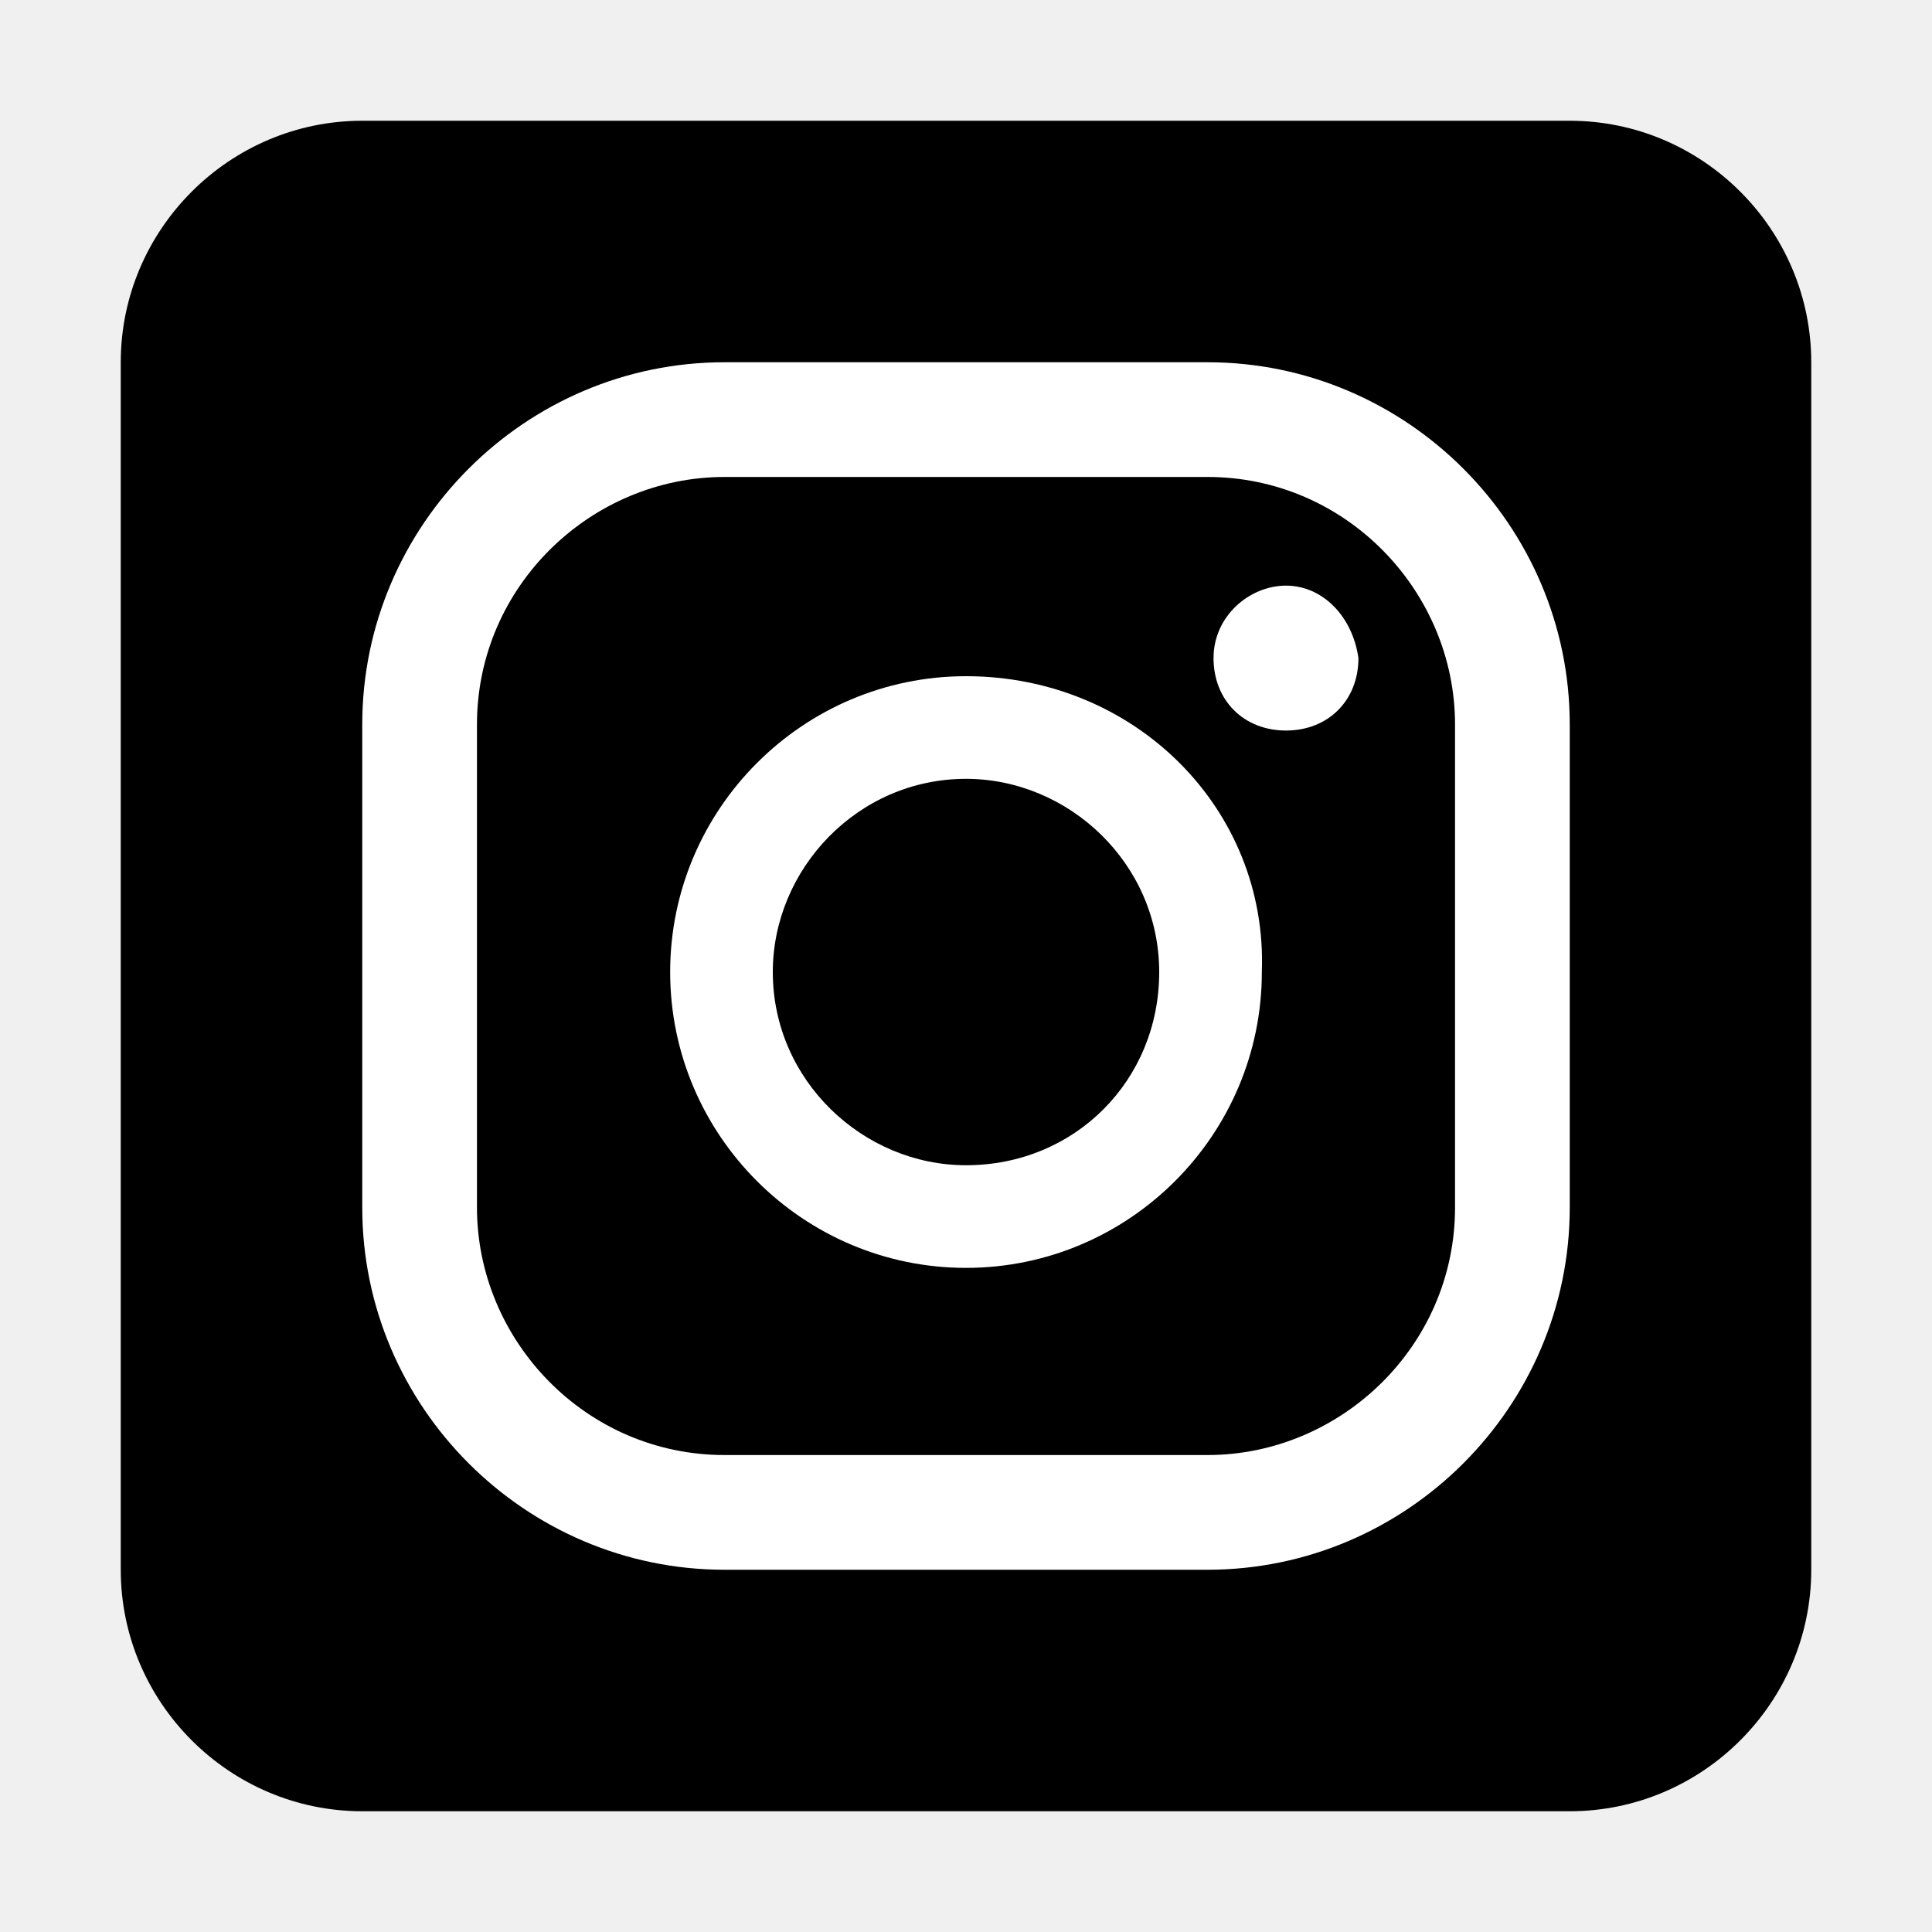
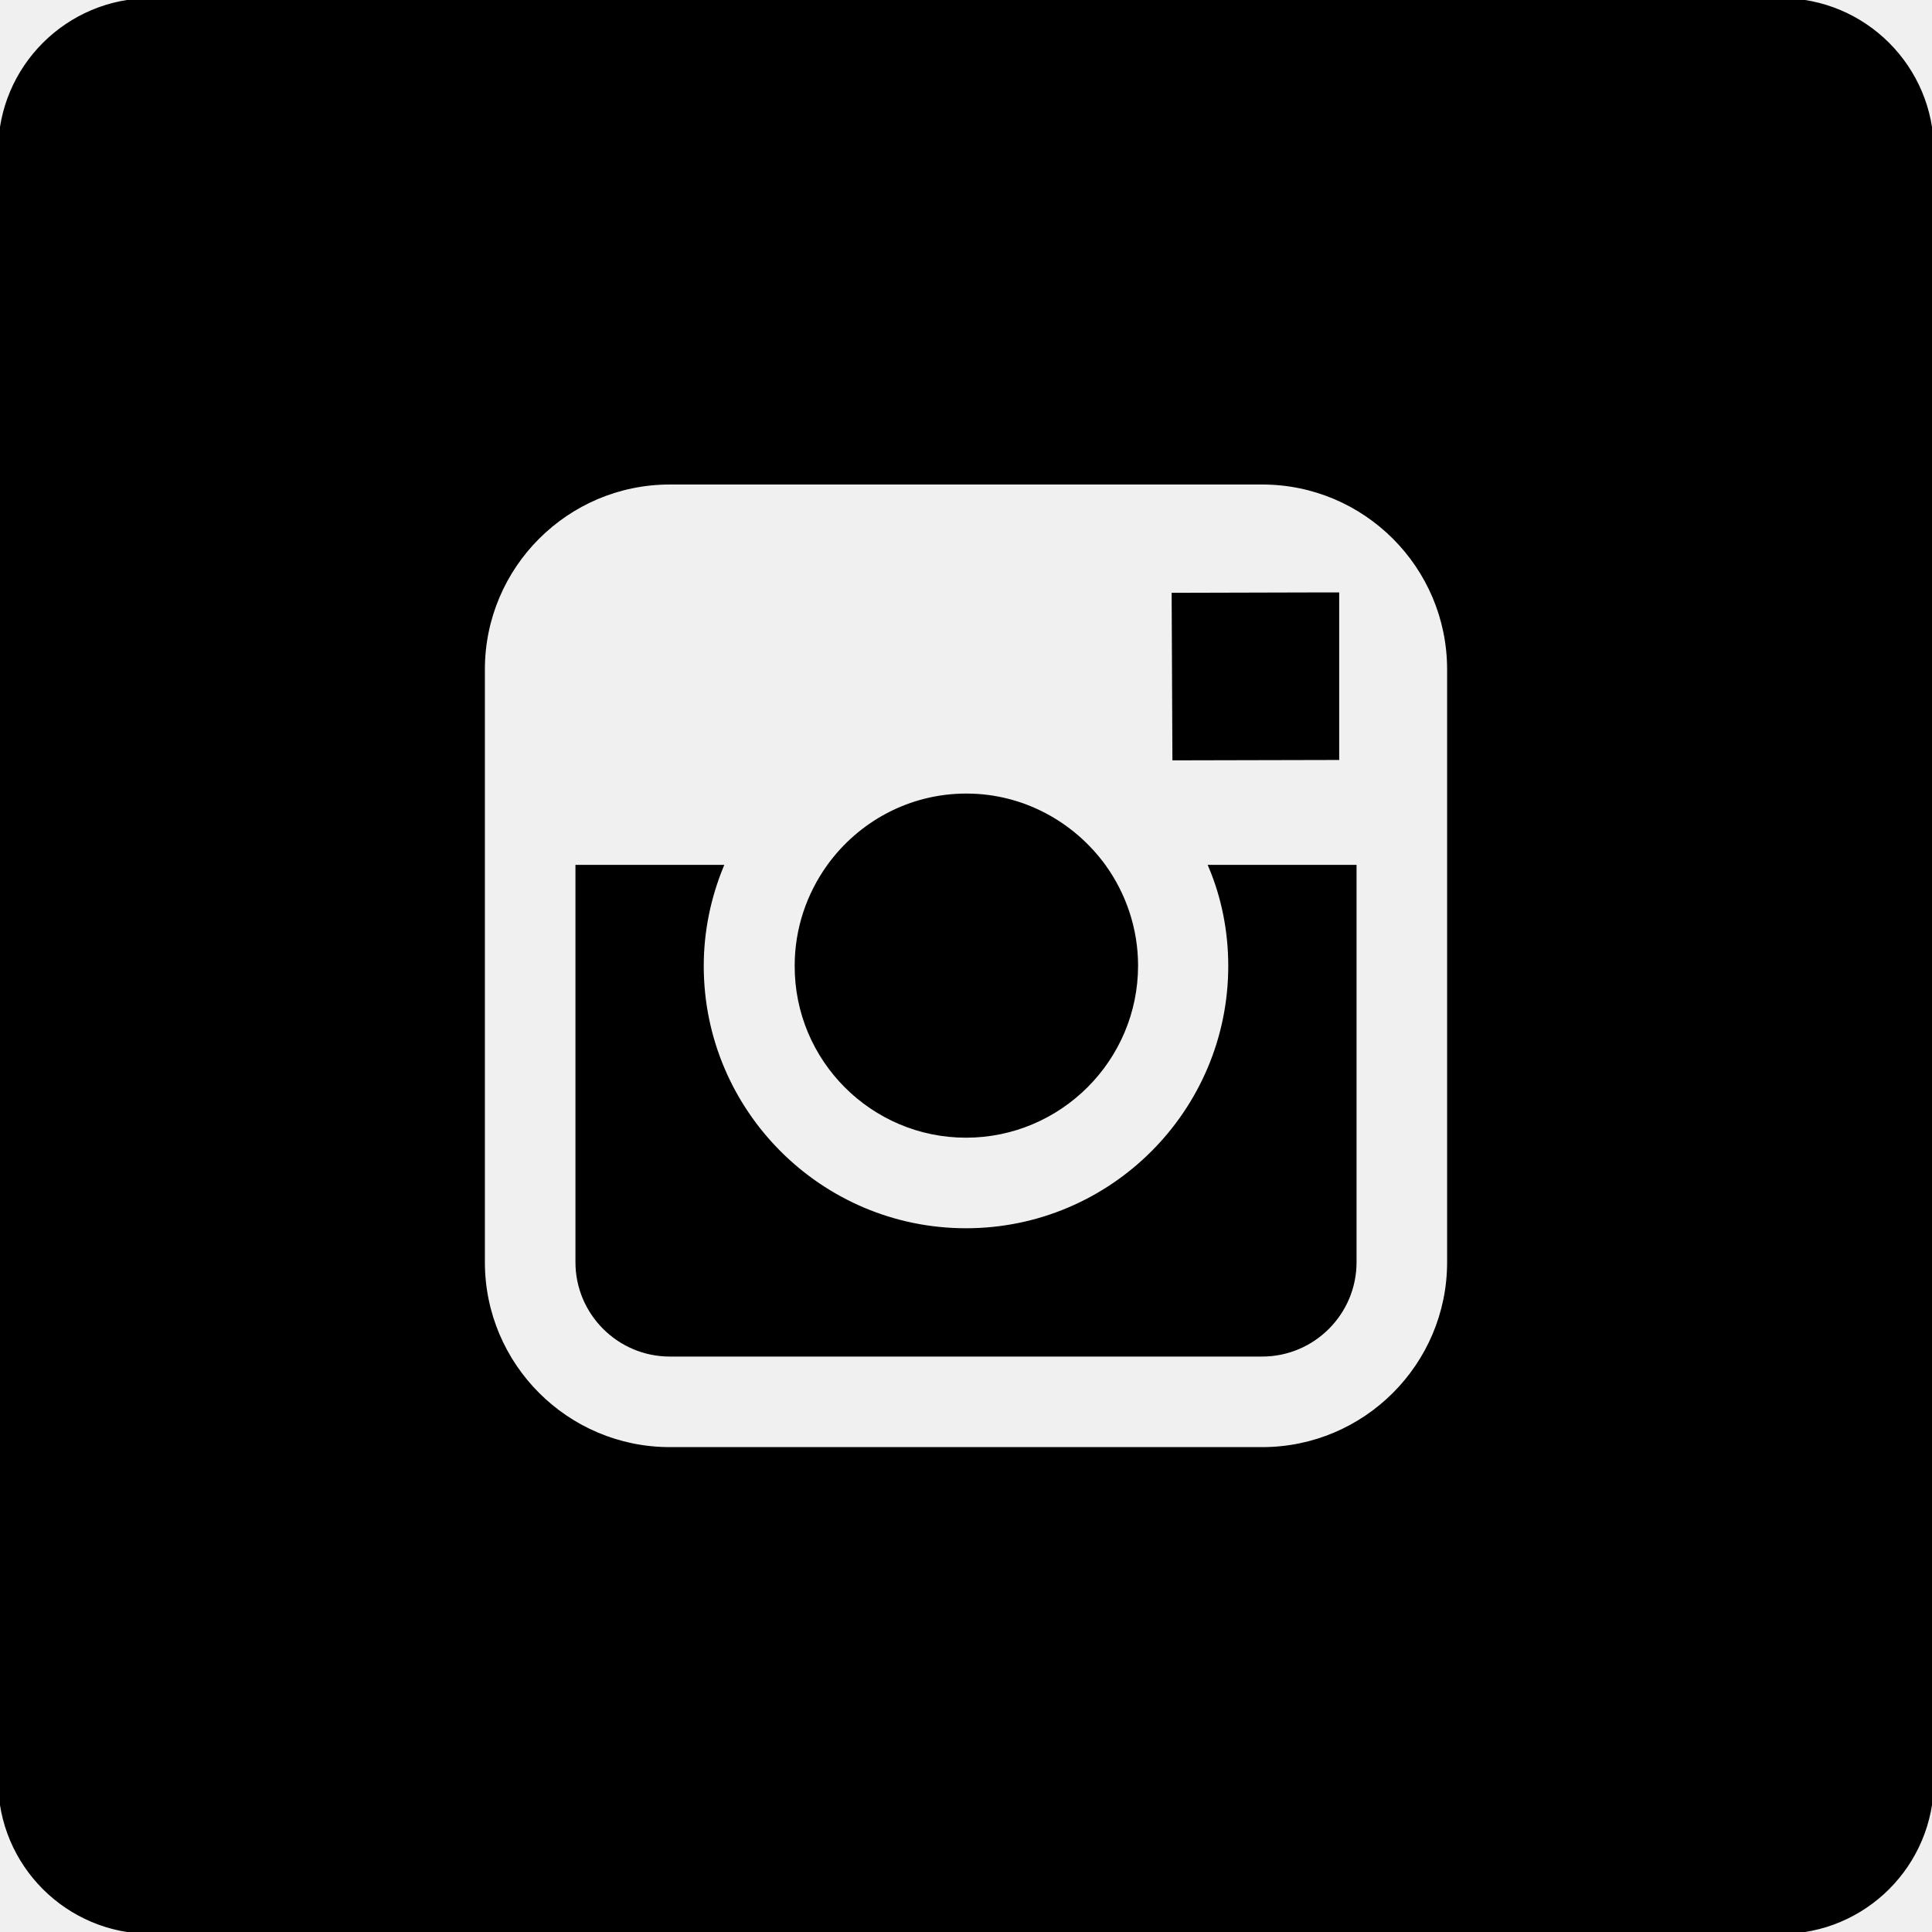
- <svg xmlns="http://www.w3.org/2000/svg" width="800px" height="800px" viewBox="0 0 32 32" id="Camada_1" version="1.1" xml:space="preserve">
-   <style type="text/css">
- 	.st0{fill:#FFFFFF;}
- </style>
-   <path d="M6,2h20c2.2,0,4,1.8,4,4v20c0,2.2-1.8,4-4,4H6c-2.2,0-4-1.8-4-4V6C2,3.8,3.8,2,6,2z" />
-   <g>
-     <path class="st0" d="M21.3,9.7c-0.6,0-1.2,0.5-1.2,1.2c0,0.7,0.5,1.2,1.2,1.2c0.7,0,1.2-0.5,1.2-1.2C22.4,10.2,21.9,9.7,21.3,9.7z" />
-     <path class="st0" d="M16,11.2c-2.7,0-4.9,2.2-4.9,4.9c0,2.7,2.2,4.9,4.9,4.9s4.9-2.2,4.9-4.9C21,13.4,18.8,11.2,16,11.2z M16,19.3   c-1.7,0-3.2-1.4-3.2-3.2c0-1.7,1.4-3.2,3.2-3.2c1.7,0,3.2,1.4,3.2,3.2C19.2,17.9,17.8,19.3,16,19.3z" />
-     <path class="st0" d="M20,6h-8c-3.3,0-6,2.7-6,6v8c0,3.3,2.7,6,6,6h8c3.3,0,6-2.7,6-6v-8C26,8.7,23.3,6,20,6z M24.1,20   c0,2.3-1.9,4.1-4.1,4.1h-8c-2.3,0-4.1-1.9-4.1-4.1v-8c0-2.3,1.9-4.1,4.1-4.1h8c2.3,0,4.1,1.9,4.1,4.1V20z" />
+ <svg xmlns="http://www.w3.org/2000/svg" fill="#000000" height="800px" width="800px" version="1.1" id="Layer_1" viewBox="-143 145 512 512" xml:space="preserve" stroke="#000000">
+   <g id="SVGRepo_bgCarrier" stroke-width="0" />
+   <g id="SVGRepo_tracerCarrier" stroke-linecap="round" stroke-linejoin="round" />
+   <g id="SVGRepo_iconCarrier">
+     <g>
+       <path d="M113,446c24.8,0,45.1-20.2,45.1-45.1c0-9.8-3.2-18.9-8.5-26.3c-8.2-11.3-21.5-18.8-36.5-18.8s-28.3,7.4-36.5,18.8 c-5.3,7.4-8.5,16.5-8.5,26.3C68,425.8,88.2,446,113,446z" />
+       <polygon points="211.4,345.9 211.4,308.1 211.4,302.5 205.8,302.5 168,302.6 168.2,346 " />
+       <path d="M329,145h-432c-22.1,0-40,17.9-40,40v432c0,22.1,17.9,40,40,40h432c22.1,0,40-17.9,40-40V185C369,162.9,351.1,145,329,145z M241,374.7v104.8c0,27.3-22.2,49.5-49.5,49.5h-157C7.2,529-15,506.8-15,479.5V374.7v-52.3c0-27.3,22.2-49.5,49.5-49.5h157 c27.3,0,49.5,22.2,49.5,49.5V374.7z" />
+       <path d="M183,401c0,38.6-31.4,70-70,70c-38.6,0-70-31.4-70-70c0-9.3,1.9-18.2,5.2-26.3H10v104.8C10,493,21,504,34.5,504h157 c13.5,0,24.5-11,24.5-24.5V374.7h-38.2C181.2,382.8,183,391.7,183,401z" />
+     </g>
  </g>
</svg>
